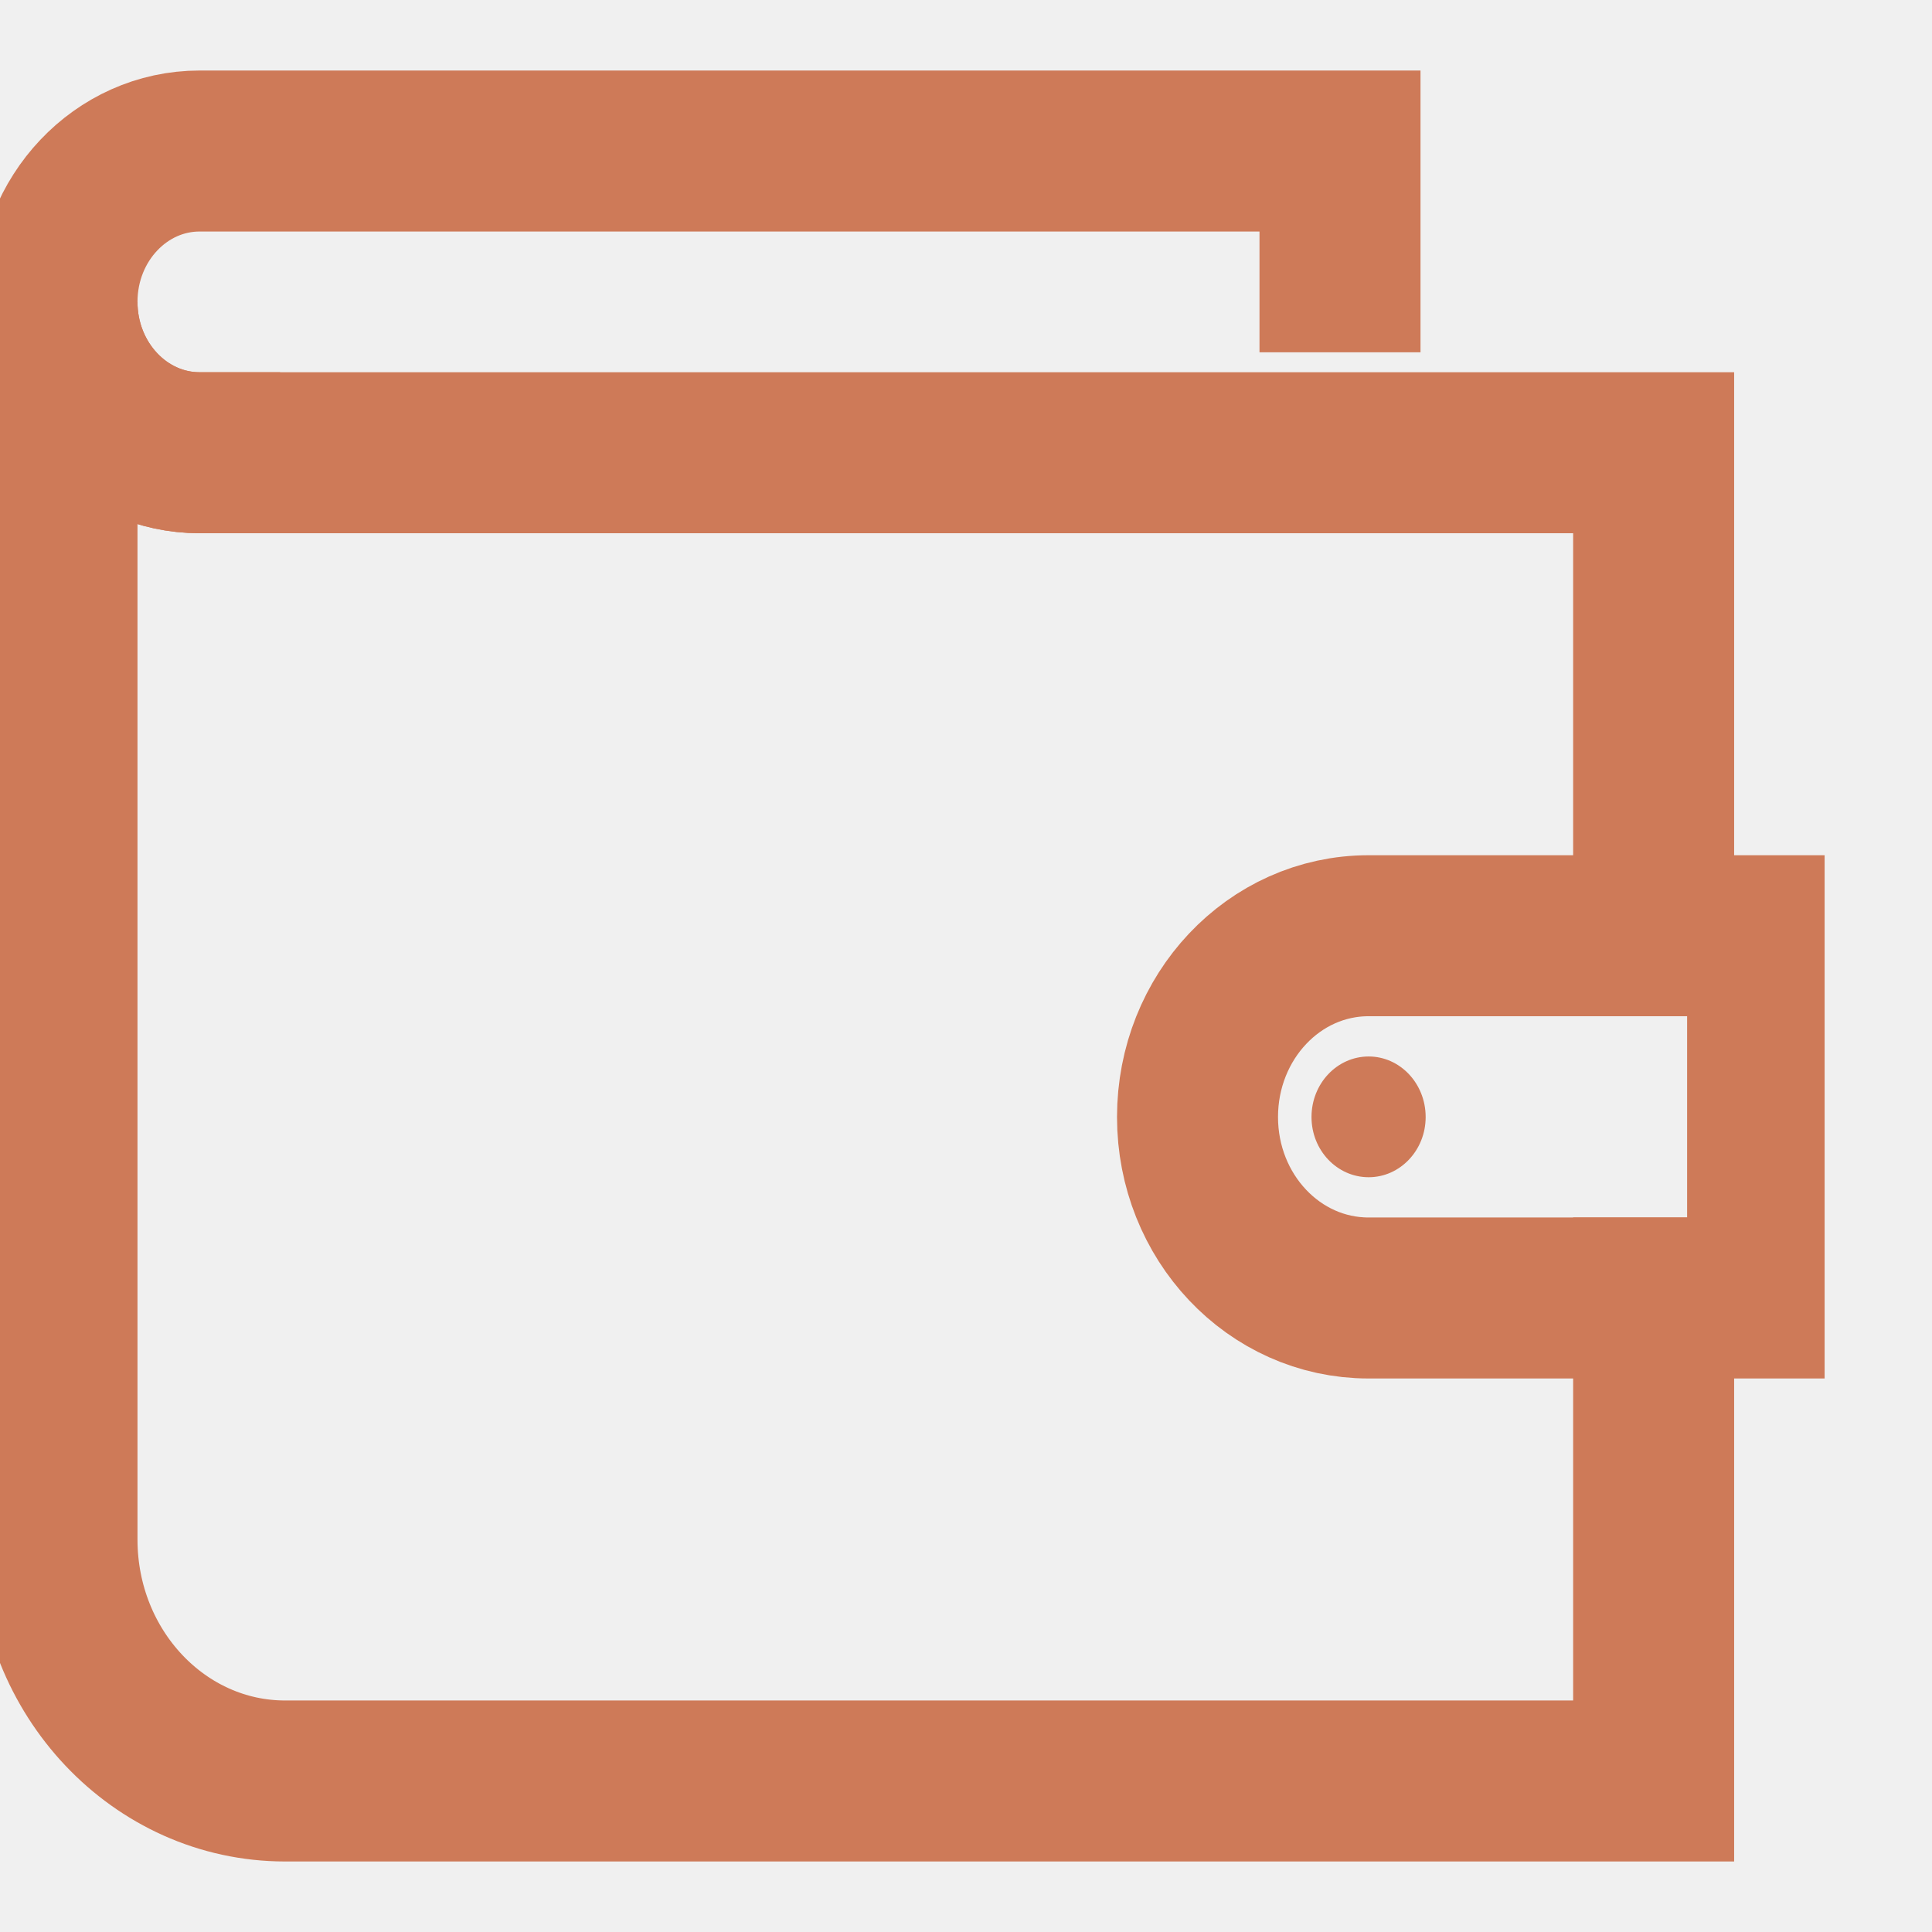
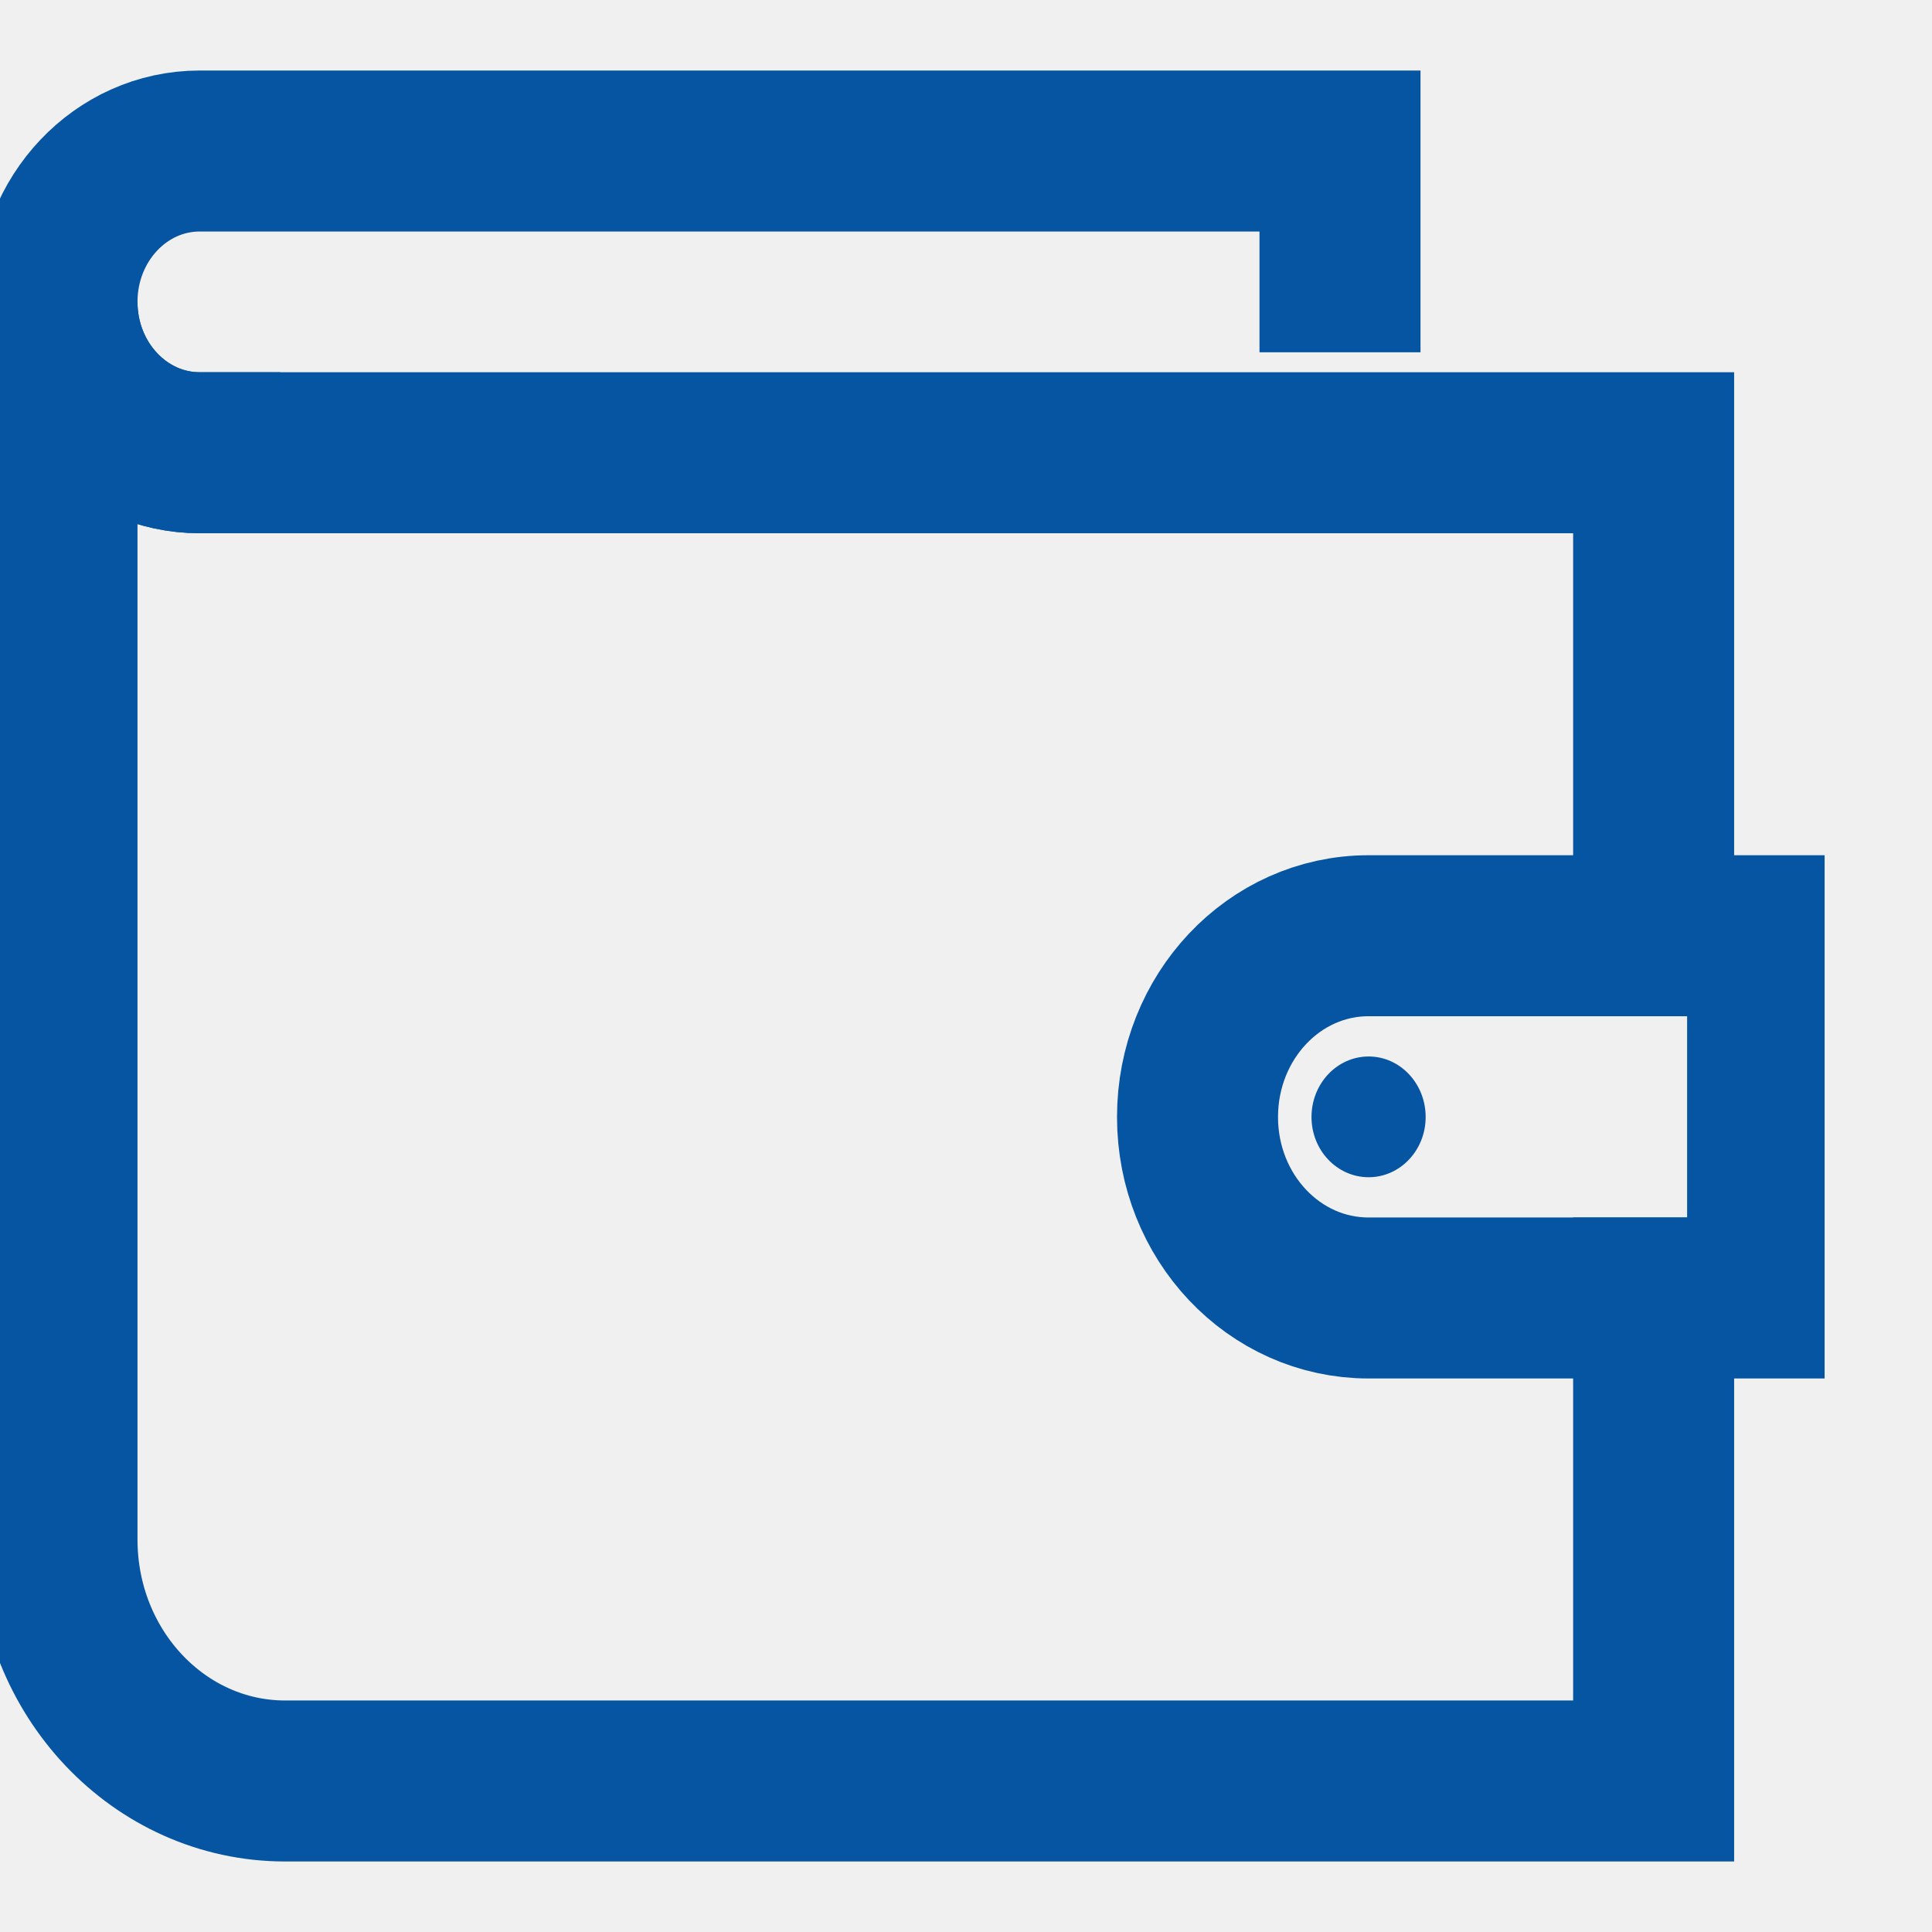
<svg xmlns="http://www.w3.org/2000/svg" width="12" height="12" viewBox="0 0 12 12" fill="none">
  <g clip-path="url(#clip0)">
-     <path d="M8.501 7.312C8.696 7.312 8.855 7.145 8.855 6.938C8.855 6.73 8.696 6.562 8.501 6.562C8.305 6.562 8.146 6.73 8.146 6.938C8.146 7.145 8.305 7.312 8.501 7.312Z" fill="#CE7A58" />
-     <path d="M1.24 2.812C0.751 2.812 0.354 2.393 0.354 1.875C0.354 1.357 0.751 0.938 1.24 0.938H8.323V1.688" stroke="#CE7A58" stroke-miterlimit="10" stroke-linecap="square" />
-     <path d="M10.271 5.812V2.812H1.24C0.751 2.812 0.354 2.393 0.354 1.875V9.562C0.354 10.391 0.989 11.062 1.771 11.062H10.271V8.062" stroke="#CE7A58" stroke-miterlimit="10" stroke-linecap="square" />
-     <path d="M10.979 8.062H8.5C7.913 8.062 7.438 7.559 7.438 6.938C7.438 6.316 7.913 5.812 8.5 5.812H10.979V8.062Z" stroke="#CE7A58" stroke-miterlimit="10" stroke-linecap="square" />
+     <path d="M8.501 7.312C8.696 7.312 8.855 7.145 8.855 6.938C8.855 6.73 8.696 6.562 8.501 6.562C8.305 6.562 8.146 6.73 8.146 6.938C8.146 7.145 8.305 7.312 8.501 7.312Z" fill="#0655a2" />
+     <path d="M1.24 2.812C0.751 2.812 0.354 2.393 0.354 1.875C0.354 1.357 0.751 0.938 1.24 0.938H8.323V1.688" stroke="#0655a2" stroke-miterlimit="10" stroke-linecap="square" />
+     <path d="M10.271 5.812V2.812H1.24C0.751 2.812 0.354 2.393 0.354 1.875V9.562C0.354 10.391 0.989 11.062 1.771 11.062H10.271V8.062" stroke="#0655a2" stroke-miterlimit="10" stroke-linecap="square" />
+     <path d="M10.979 8.062H8.5C7.913 8.062 7.438 7.559 7.438 6.938C7.438 6.316 7.913 5.812 8.5 5.812H10.979V8.062Z" stroke="#0655a2" stroke-miterlimit="10" stroke-linecap="square" />
  </g>
  <defs>
    <clipPath id="clip0">
      <rect width="11.333" height="12" fill="white" />
    </clipPath>
  </defs>
</svg>
